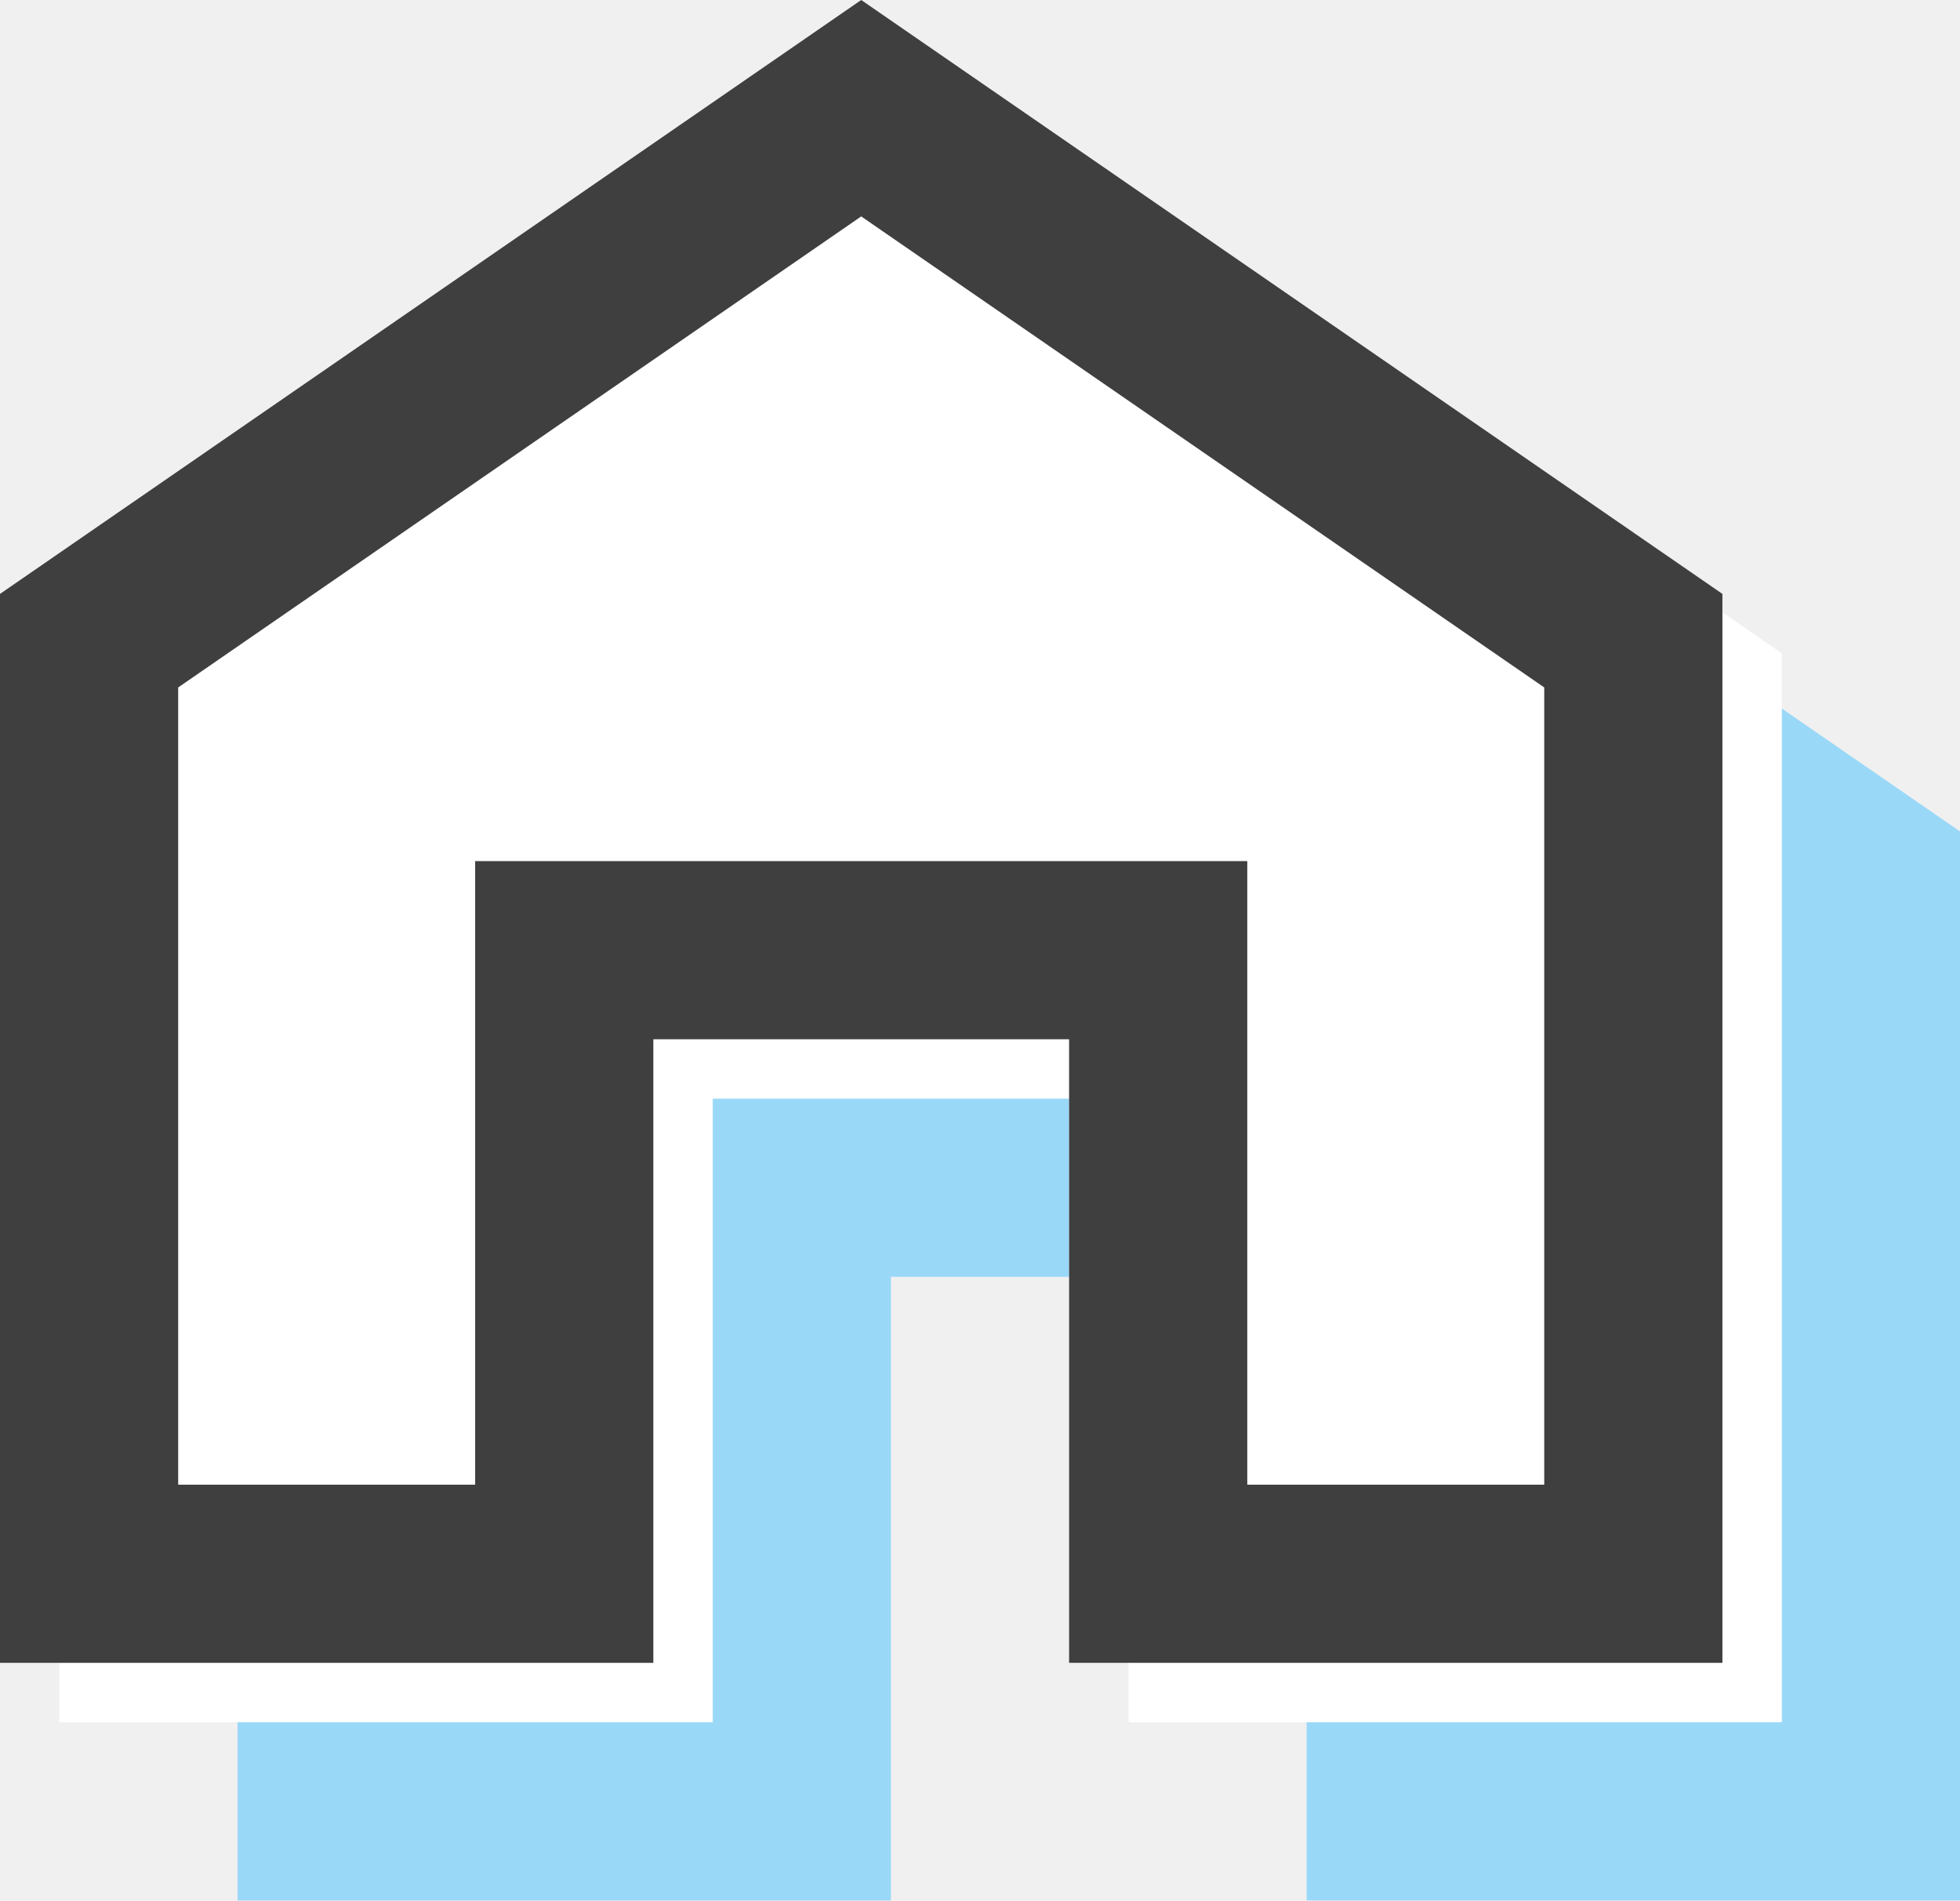
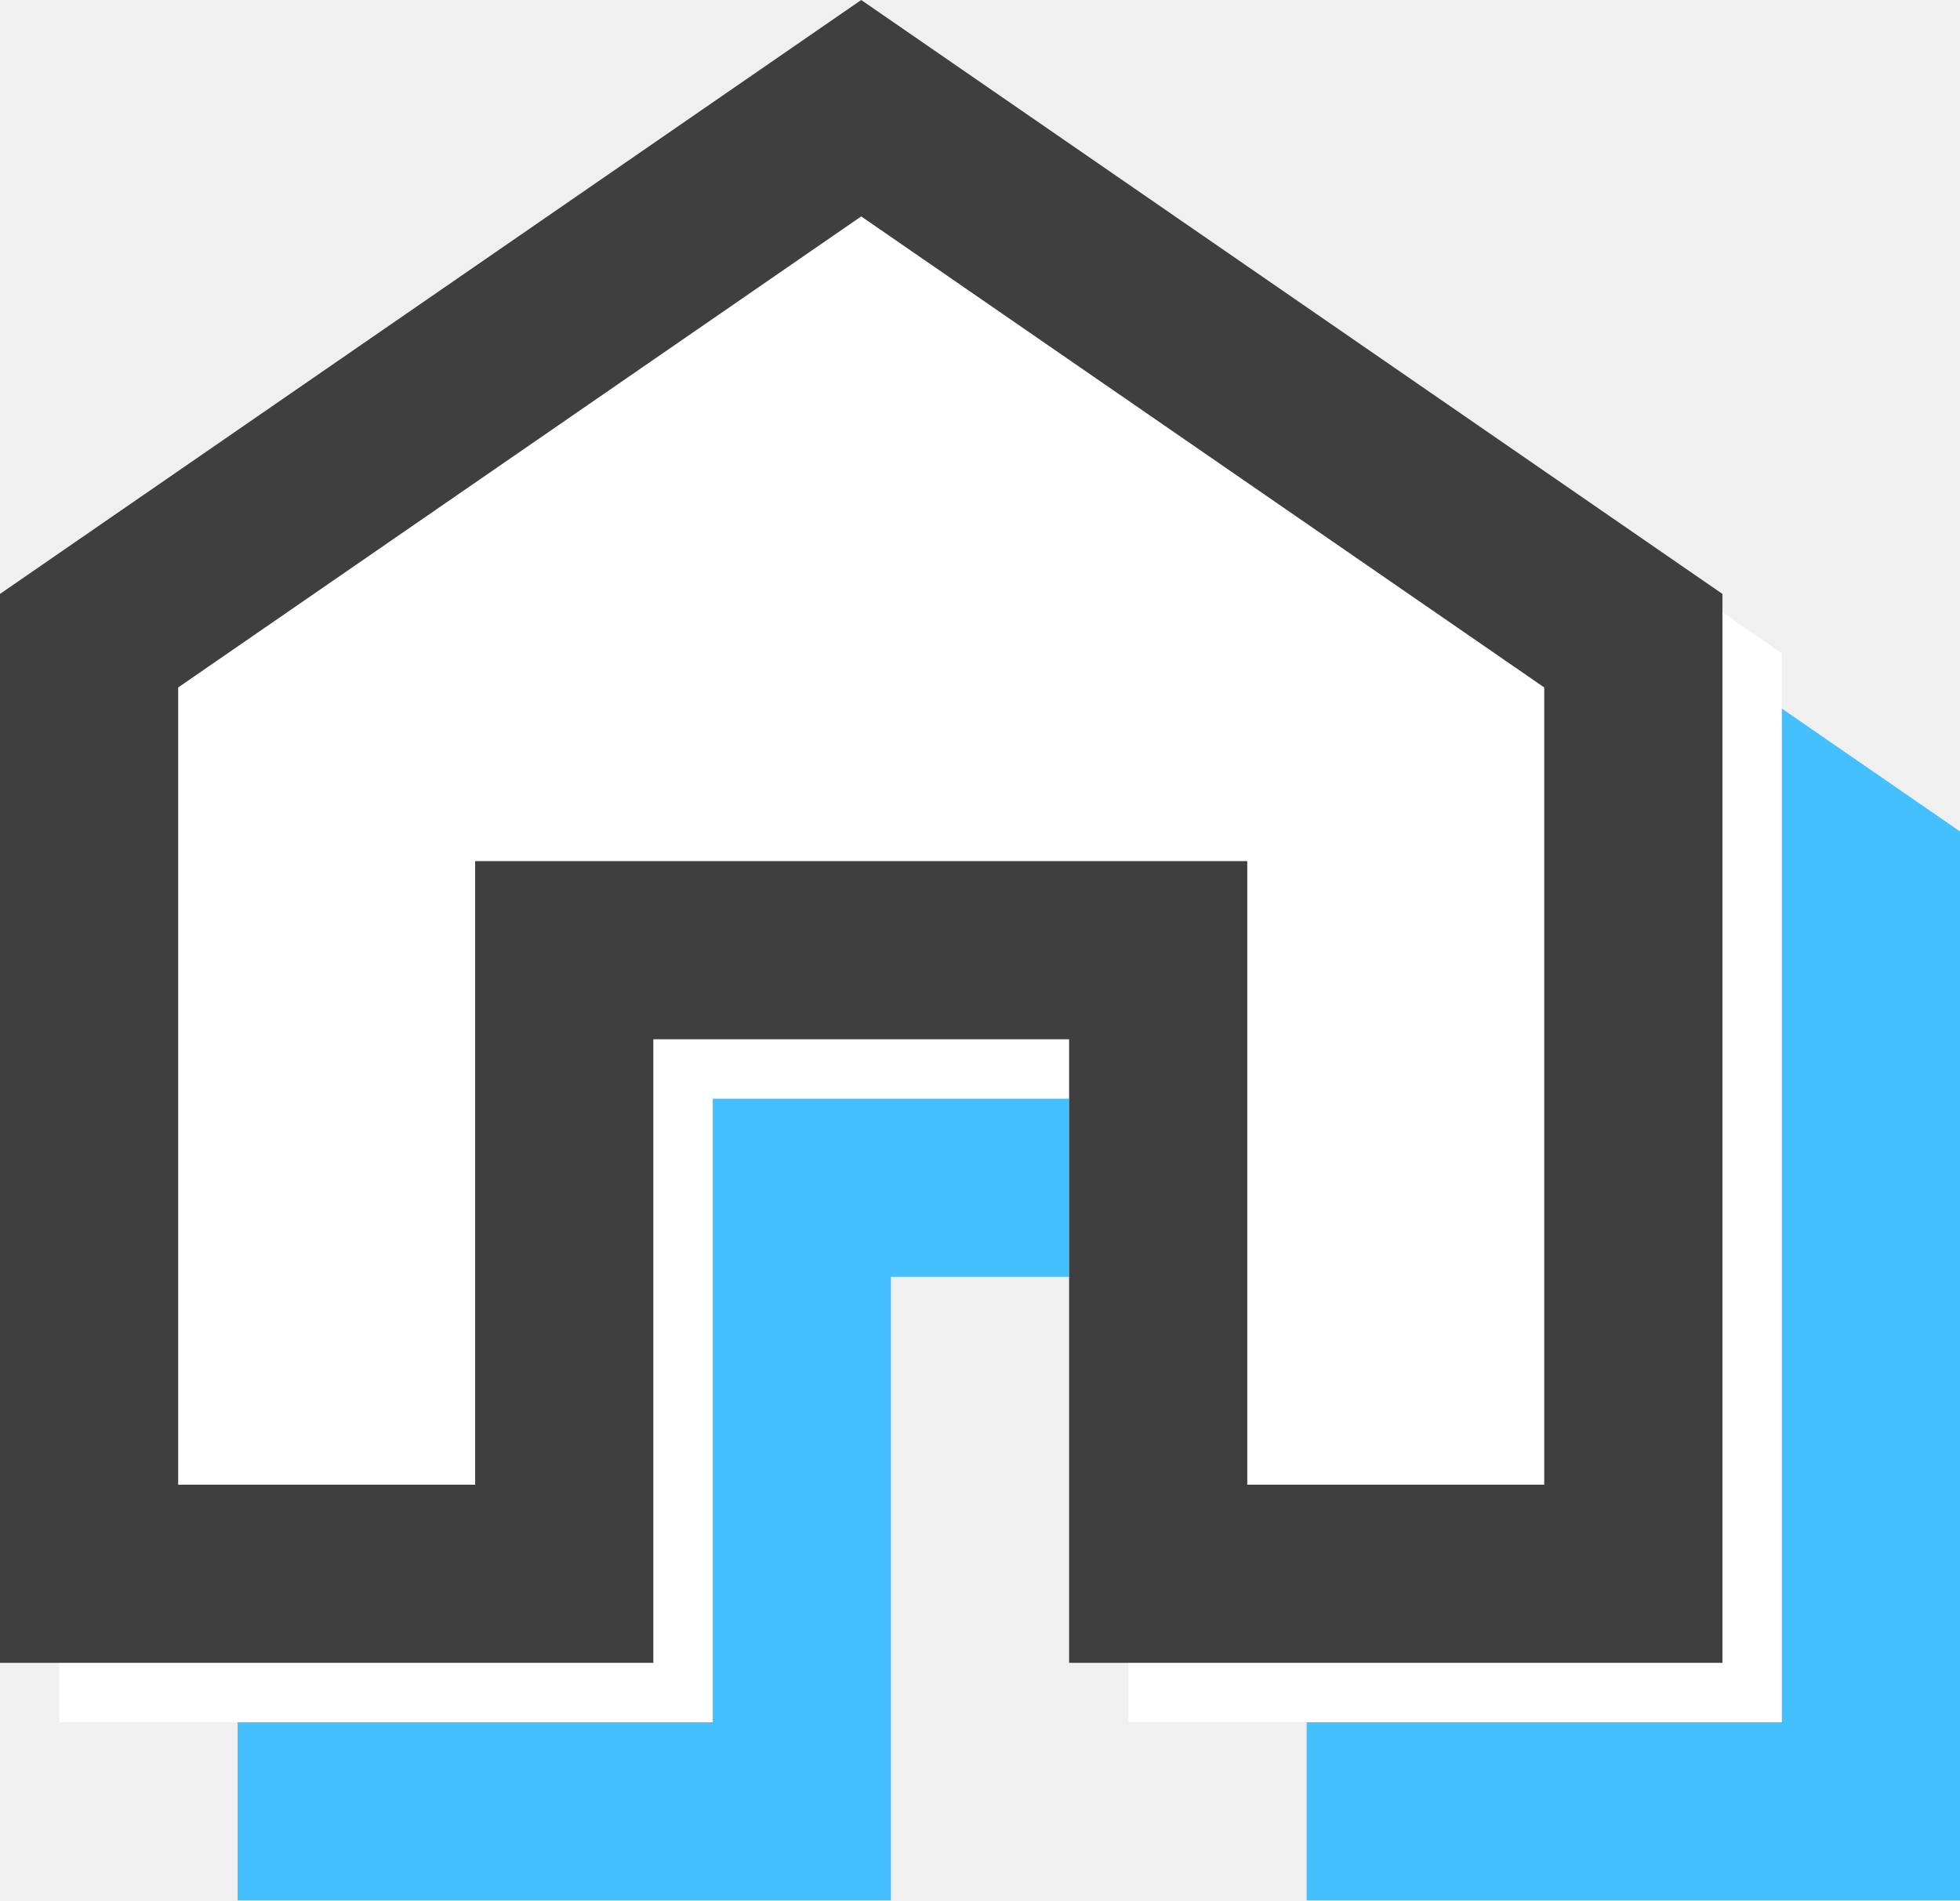
<svg xmlns="http://www.w3.org/2000/svg" xmlns:xlink="http://www.w3.org/1999/xlink" width="33" height="32" viewBox="0 0 33 32">
  <defs>
    <polygon id="icon_home-a" points="0 28 0 10 14.5 0 29 10 29 28 18 28 18 17.5 11 17.5 11 28" />
  </defs>
  <g fill="none" fill-rule="evenodd">
-     <polygon fill="#45C0FF" fill-opacity=".5" points="4 32 4 14 18.5 4 33 14 33 32 22 32 22 21.5 15 21.5 15 32" />
+     <polygon class="themeFill" fill="#45C0FF" points="4 32 4 14 18.5 4 33 14 33 32 22 32 22 21.5 15 21.5 15 32" />
    <polygon fill="#FFF" points="1 29 1 11 15.5 1 30 11 30 29 19 29 19 18.5 12 18.5 12 29" />
    <use fill="#FFF" xlink:href="#icon_home-a" />
    <path stroke="#3F3F3F" stroke-width="3" d="M1.5,26.5 L9.5,26.5 L9.5,16 L19.5,16 L19.5,26.5 L27.5,26.5 L27.5,10.788 L14.5,1.822 L1.5,10.788 L1.5,26.5 Z" />
  </g>
</svg>
